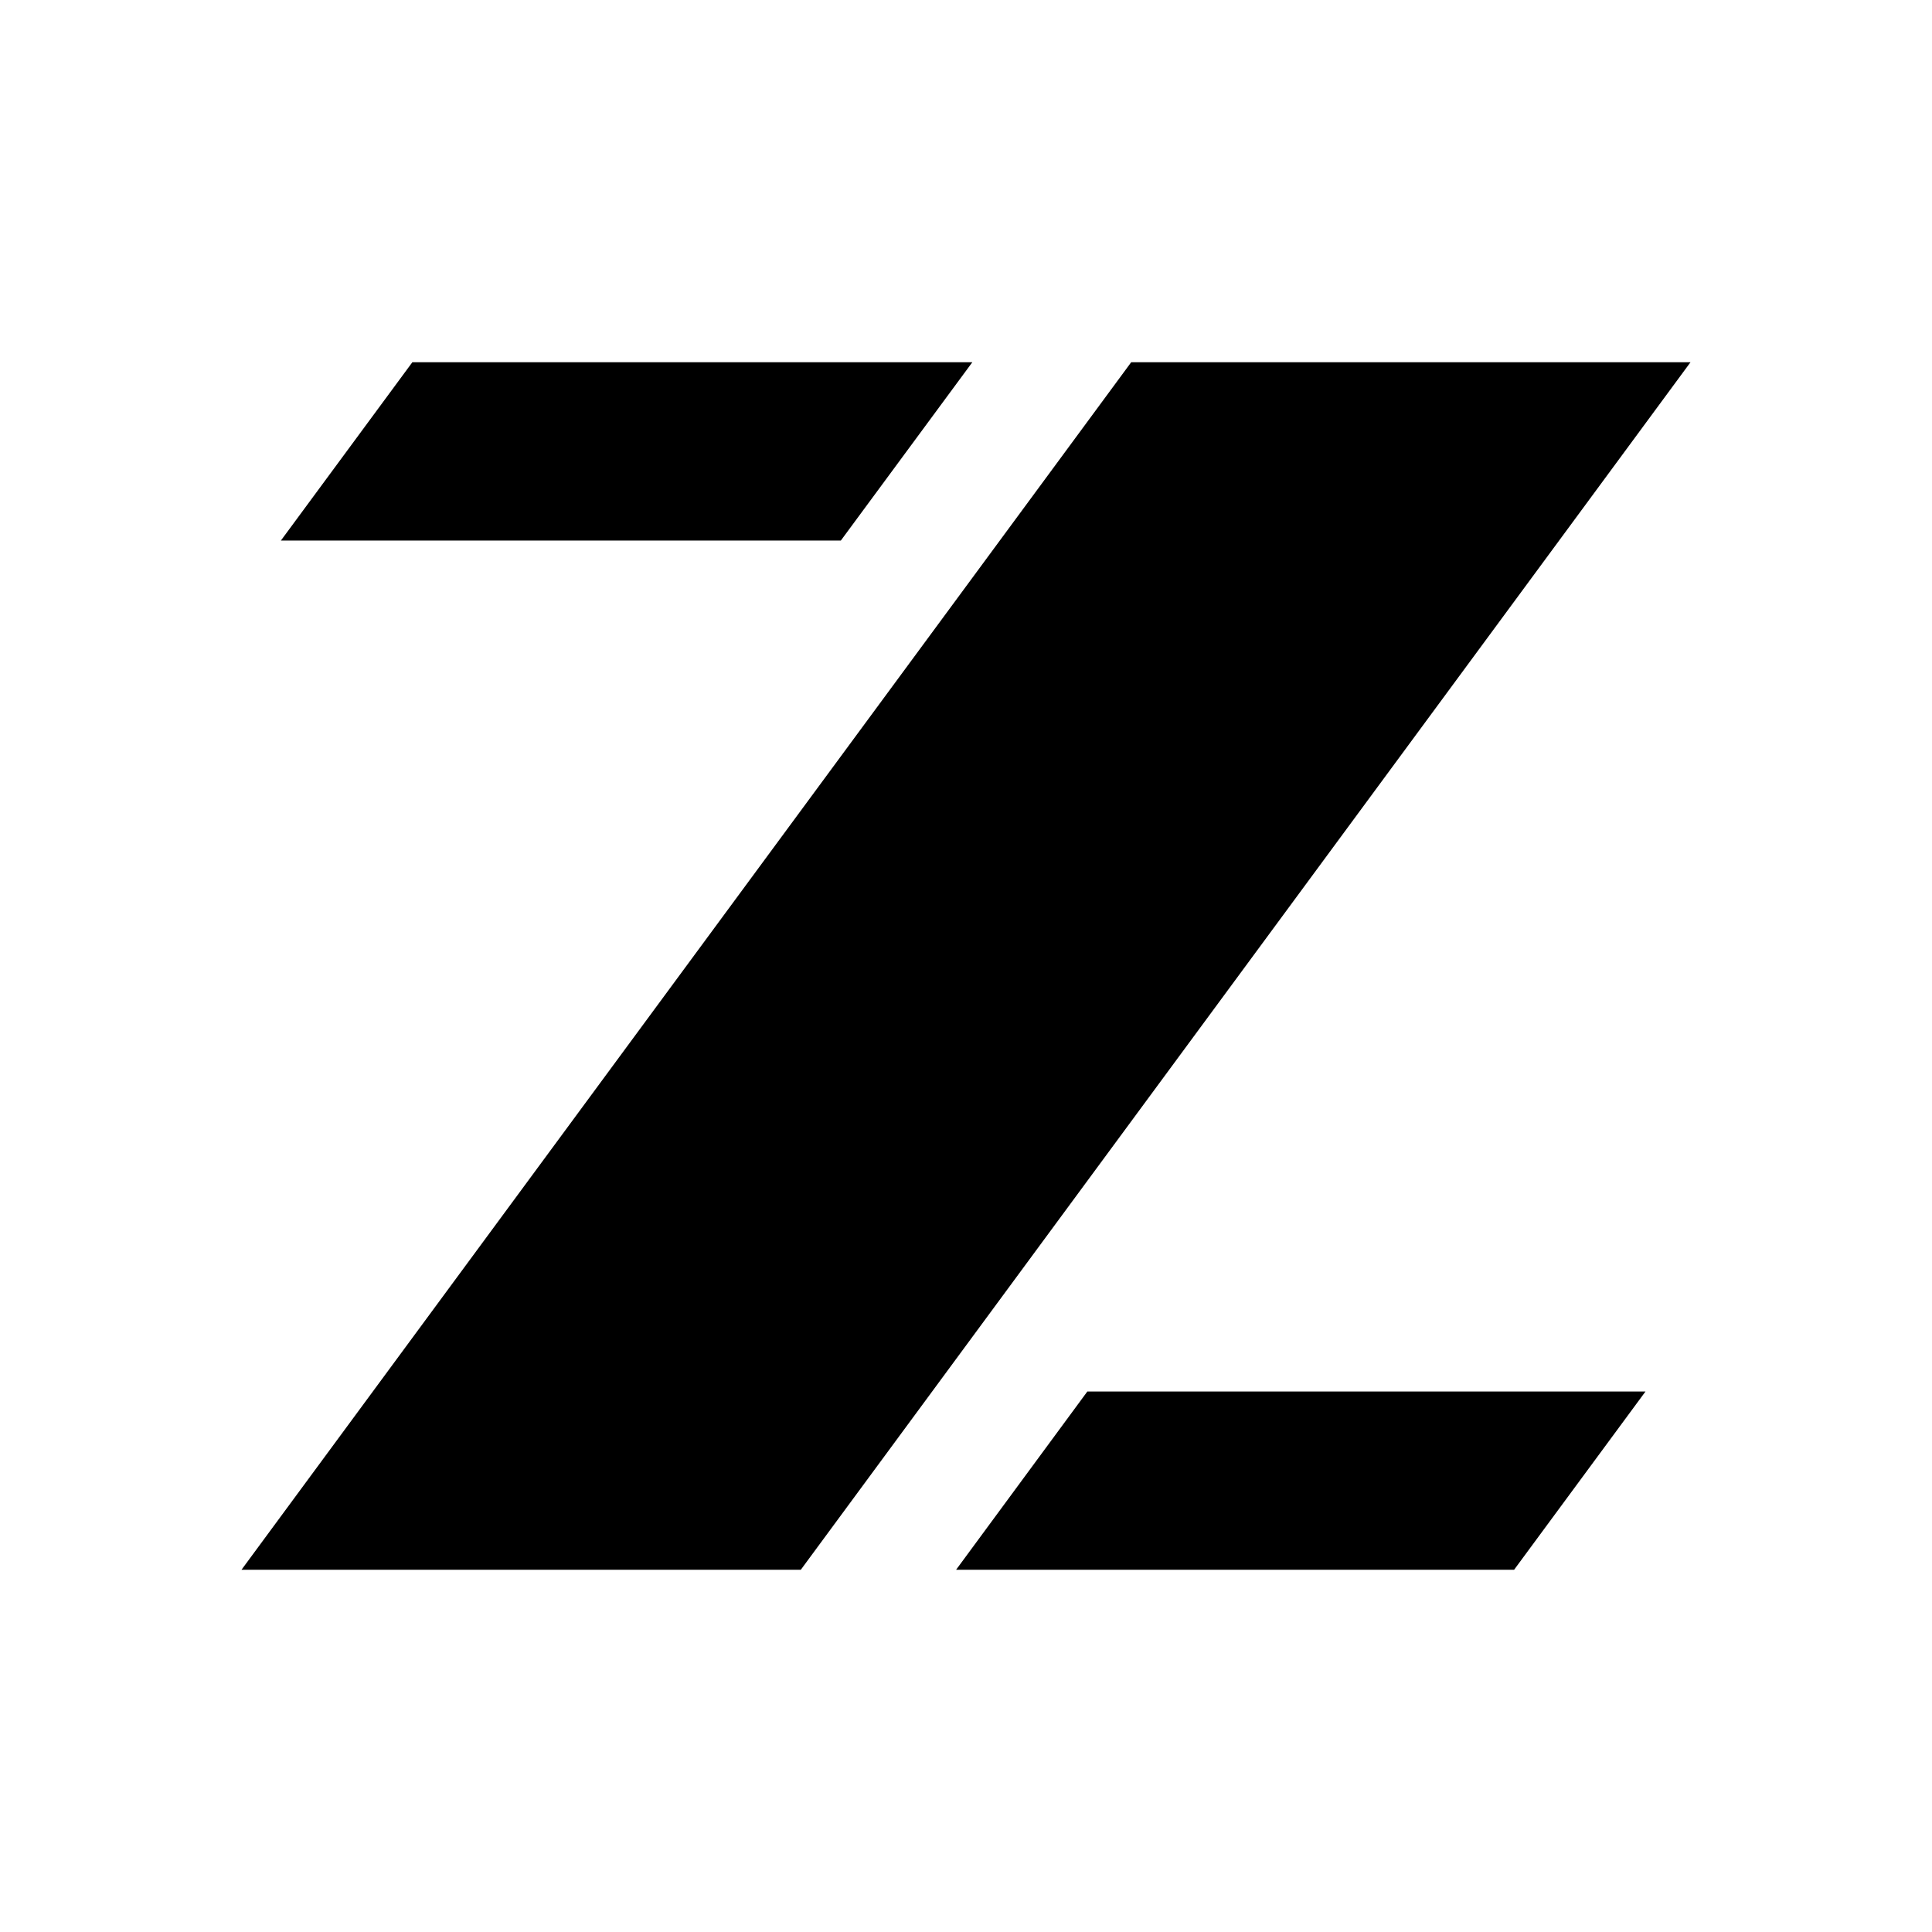
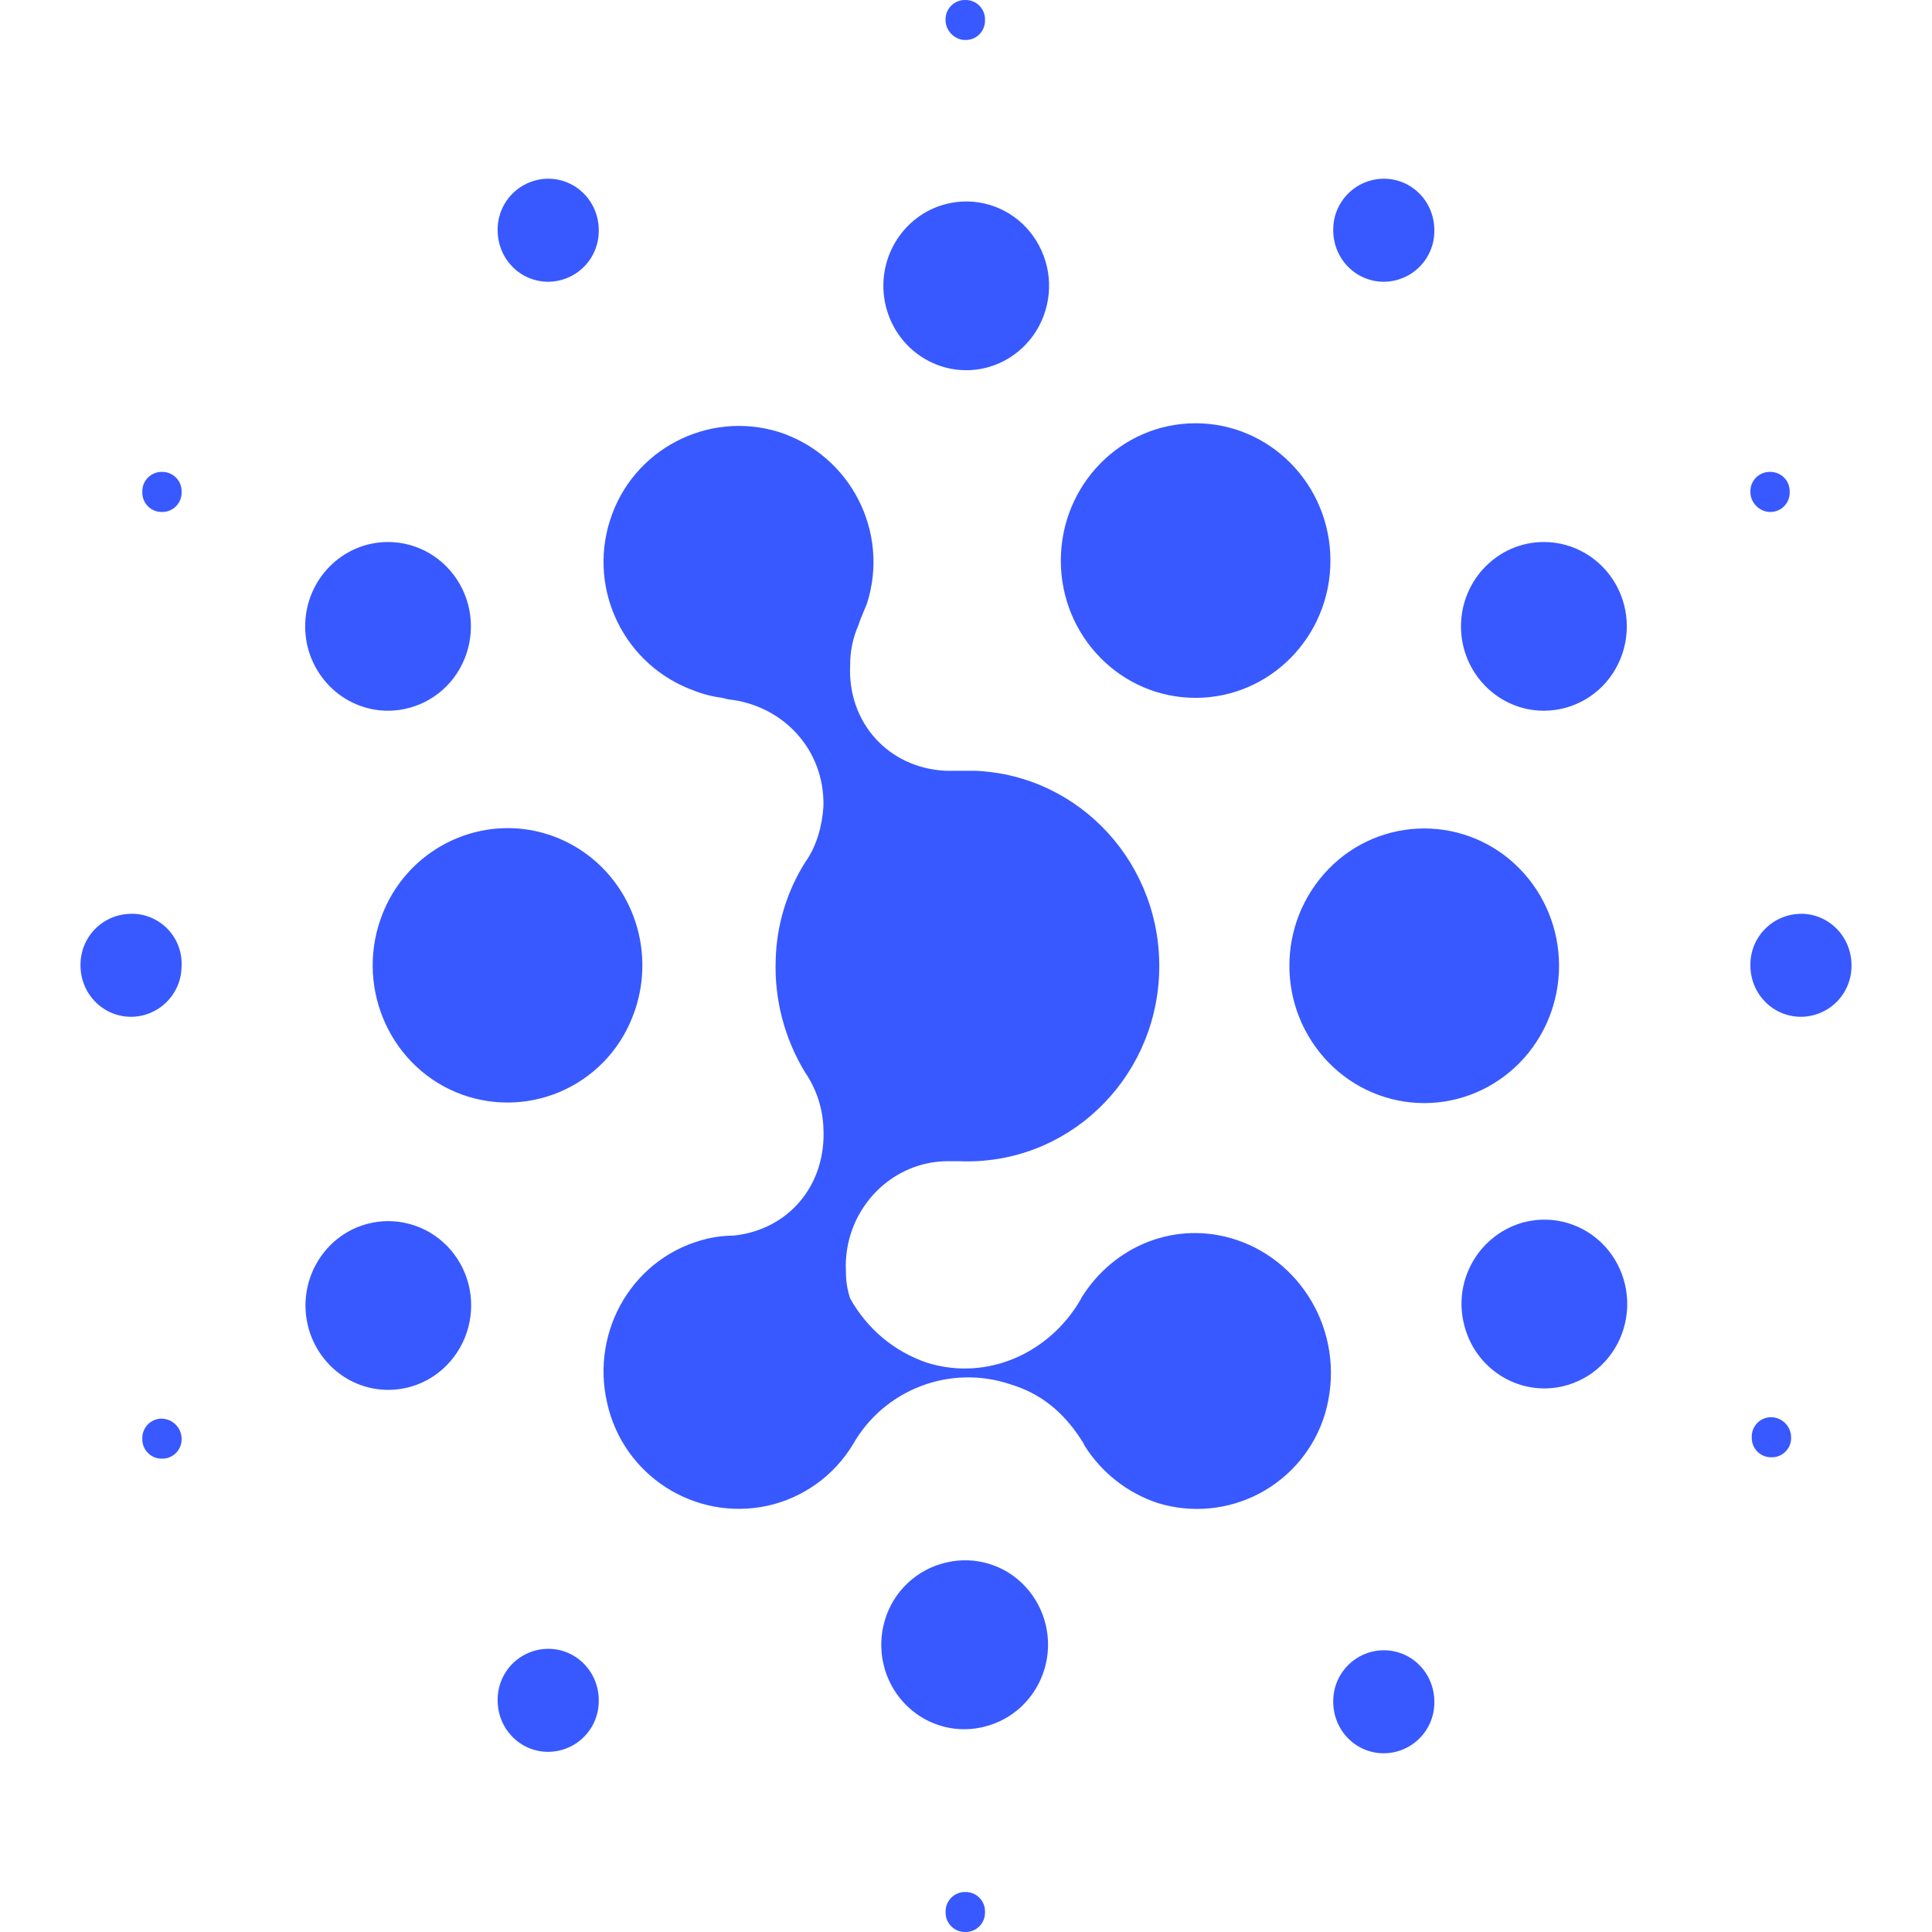
- <svg xmlns="http://www.w3.org/2000/svg" width="24" height="24" viewBox="0 0 40 40">
-   <path d="M20.131 7.5L17.409 11.191H5.816L8.537 7.5H20.133H20.131ZM34.068 28.81L31.348 32.5H19.795L22.512 28.81H34.068ZM35 7.5L16.58 32.5H5L23.42 7.5H35Z" fill="currentColor" />
+ <svg xmlns="http://www.w3.org/2000/svg" height="1em" style="flex:none;line-height:1" viewBox="0 0 24 24" width="1em">
+   <path d="M11.991 23.503a.24.24 0 00-.244.248.24.24 0 00.244.249.24.24 0 00.245-.249.24.24 0 00-.22-.247l-.025-.001zM9.671 5.365a1.697 1.697 0 011.099 2.132l-.071.172-.016.04-.018.054c-.07.16-.104.32-.104.498-.035.71.47 1.279 1.186 1.314h.366c1.309.053 2.338 1.173 2.286 2.523-.052 1.332-1.152 2.38-2.478 2.327h-.174c-.715.018-1.274.64-1.239 1.368 0 .124.018.23.053.337.209.373.54.658.96.8.75.23 1.517-.125 1.9-.782l.018-.035c.402-.64 1.17-.96 1.92-.711.854.284 1.378 1.226 1.099 2.167a1.661 1.661 0 01-2.077 1.102 1.711 1.711 0 01-.907-.711l-.017-.035c-.2-.323-.463-.58-.851-.711l-.056-.018a1.646 1.646 0 00-1.954.746 1.66 1.66 0 01-1.065.764 1.677 1.677 0 01-1.989-1.279c-.209-.906.332-1.83 1.257-2.043a1.51 1.51 0 01.296-.035h.018c.68-.071 1.151-.622 1.116-1.333a1.307 1.307 0 00-.227-.693 2.515 2.515 0 01-.366-1.403 2.39 2.39 0 01.366-1.208c.14-.195.21-.444.227-.693.018-.71-.506-1.261-1.186-1.332l-.07-.018a1.43 1.43 0 01-.299-.07l-.05-.019a1.7 1.7 0 01-1.047-2.114 1.68 1.68 0 012.094-1.101zm-5.575 10.11c.26-.264.639-.367.994-.27.355.096.633.379.728.74.095.362-.007.748-.267 1.013-.402.41-1.053.41-1.455 0a1.062 1.062 0 010-1.482zm14.845-.294c.359-.09.738.024.992.297.254.274.344.665.237 1.025-.107.36-.396.634-.756.718-.551.128-1.1-.22-1.23-.781a1.05 1.05 0 01.757-1.26zm-.064-4.39c.314.32.49.753.49 1.206 0 .452-.176.886-.49 1.206-.315.32-.74.5-1.185.5-.444 0-.87-.18-1.184-.5a1.727 1.727 0 010-2.412 1.654 1.654 0 012.369 0zm-11.243.163c.364.484.447 1.128.218 1.691a1.665 1.665 0 01-2.188.923c-.855-.36-1.26-1.358-.907-2.228a1.68 1.68 0 011.33-1.038c.593-.08 1.183.169 1.547.652zm11.545-4.221c.368 0 .708.2.892.524.184.324.184.724 0 1.048a1.026 1.026 0 01-.892.524c-.568 0-1.03-.47-1.03-1.048 0-.579.462-1.048 1.03-1.048zm-14.358 0c.368 0 .707.2.891.524.184.324.184.724 0 1.048a1.026 1.026 0 01-.891.524c-.569 0-1.03-.47-1.03-1.048 0-.579.461-1.048 1.03-1.048zm10.031-1.475c.925 0 1.675.764 1.675 1.706s-.75 1.705-1.675 1.705-1.674-.763-1.674-1.705c0-.942.75-1.706 1.674-1.706zm-2.626-.684c.362-.082.653-.356.761-.718a1.062 1.062 0 00-.238-1.028 1.017 1.017 0 00-.996-.294c-.547.14-.881.7-.752 1.257.13.558.675.907 1.225.783zm0 16.876c.359-.087.644-.36.75-.72a1.062 1.062 0 00-.237-1.019 1.018 1.018 0 00-.985-.301 1.037 1.037 0 00-.762.717c-.108.361-.017.754.239 1.028.245.263.606.377.953.305l.043-.01zM17.19 3.5a.631.631 0 00.628-.64c0-.355-.279-.64-.628-.64a.631.631 0 00-.628.64c0 .355.28.64.628.64zm-10.38 0a.631.631 0 00.628-.64c0-.355-.28-.64-.628-.64a.631.631 0 00-.628.64c0 .355.279.64.628.64zm-5.182 7.852a.631.631 0 00-.628.64c0 .354.28.639.628.639a.63.63 0 00.627-.606l.001-.034a.62.62 0 00-.628-.64zm5.182 9.13a.631.631 0 00-.628.64c0 .355.279.64.628.64a.631.631 0 00.628-.64c0-.355-.28-.64-.628-.64zm10.38.018a.631.631 0 00-.628.64c0 .355.28.64.628.64a.631.631 0 00.628-.64c0-.355-.279-.64-.628-.64zm5.182-9.148a.631.631 0 00-.628.64c0 .354.279.639.628.639a.631.631 0 00.628-.64c0-.355-.28-.64-.628-.64zm-.384-4.992a.24.24 0 00.244-.249.24.24 0 00-.244-.249.24.24 0 00-.244.249c0 .142.122.249.244.249zM11.991.497a.24.24 0 00.245-.248A.24.24 0 0011.99 0a.24.24 0 00-.244.249c0 .133.108.236.223.247l.021.001zM2.011 6.36a.24.24 0 00.245-.249.24.24 0 00-.244-.249.24.24 0 00-.244.249.24.24 0 00.244.249zm0 11.263a.24.24 0 00-.243.248.24.24 0 00.244.249.24.24 0 00.244-.249.252.252 0 00-.244-.248zm19.995-.018a.24.24 0 00-.245.248.24.24 0 00.245.25.24.24 0 00.244-.25.252.252 0 00-.244-.248z" fill="#3859FF" fill-rule="nonzero" />
</svg>
